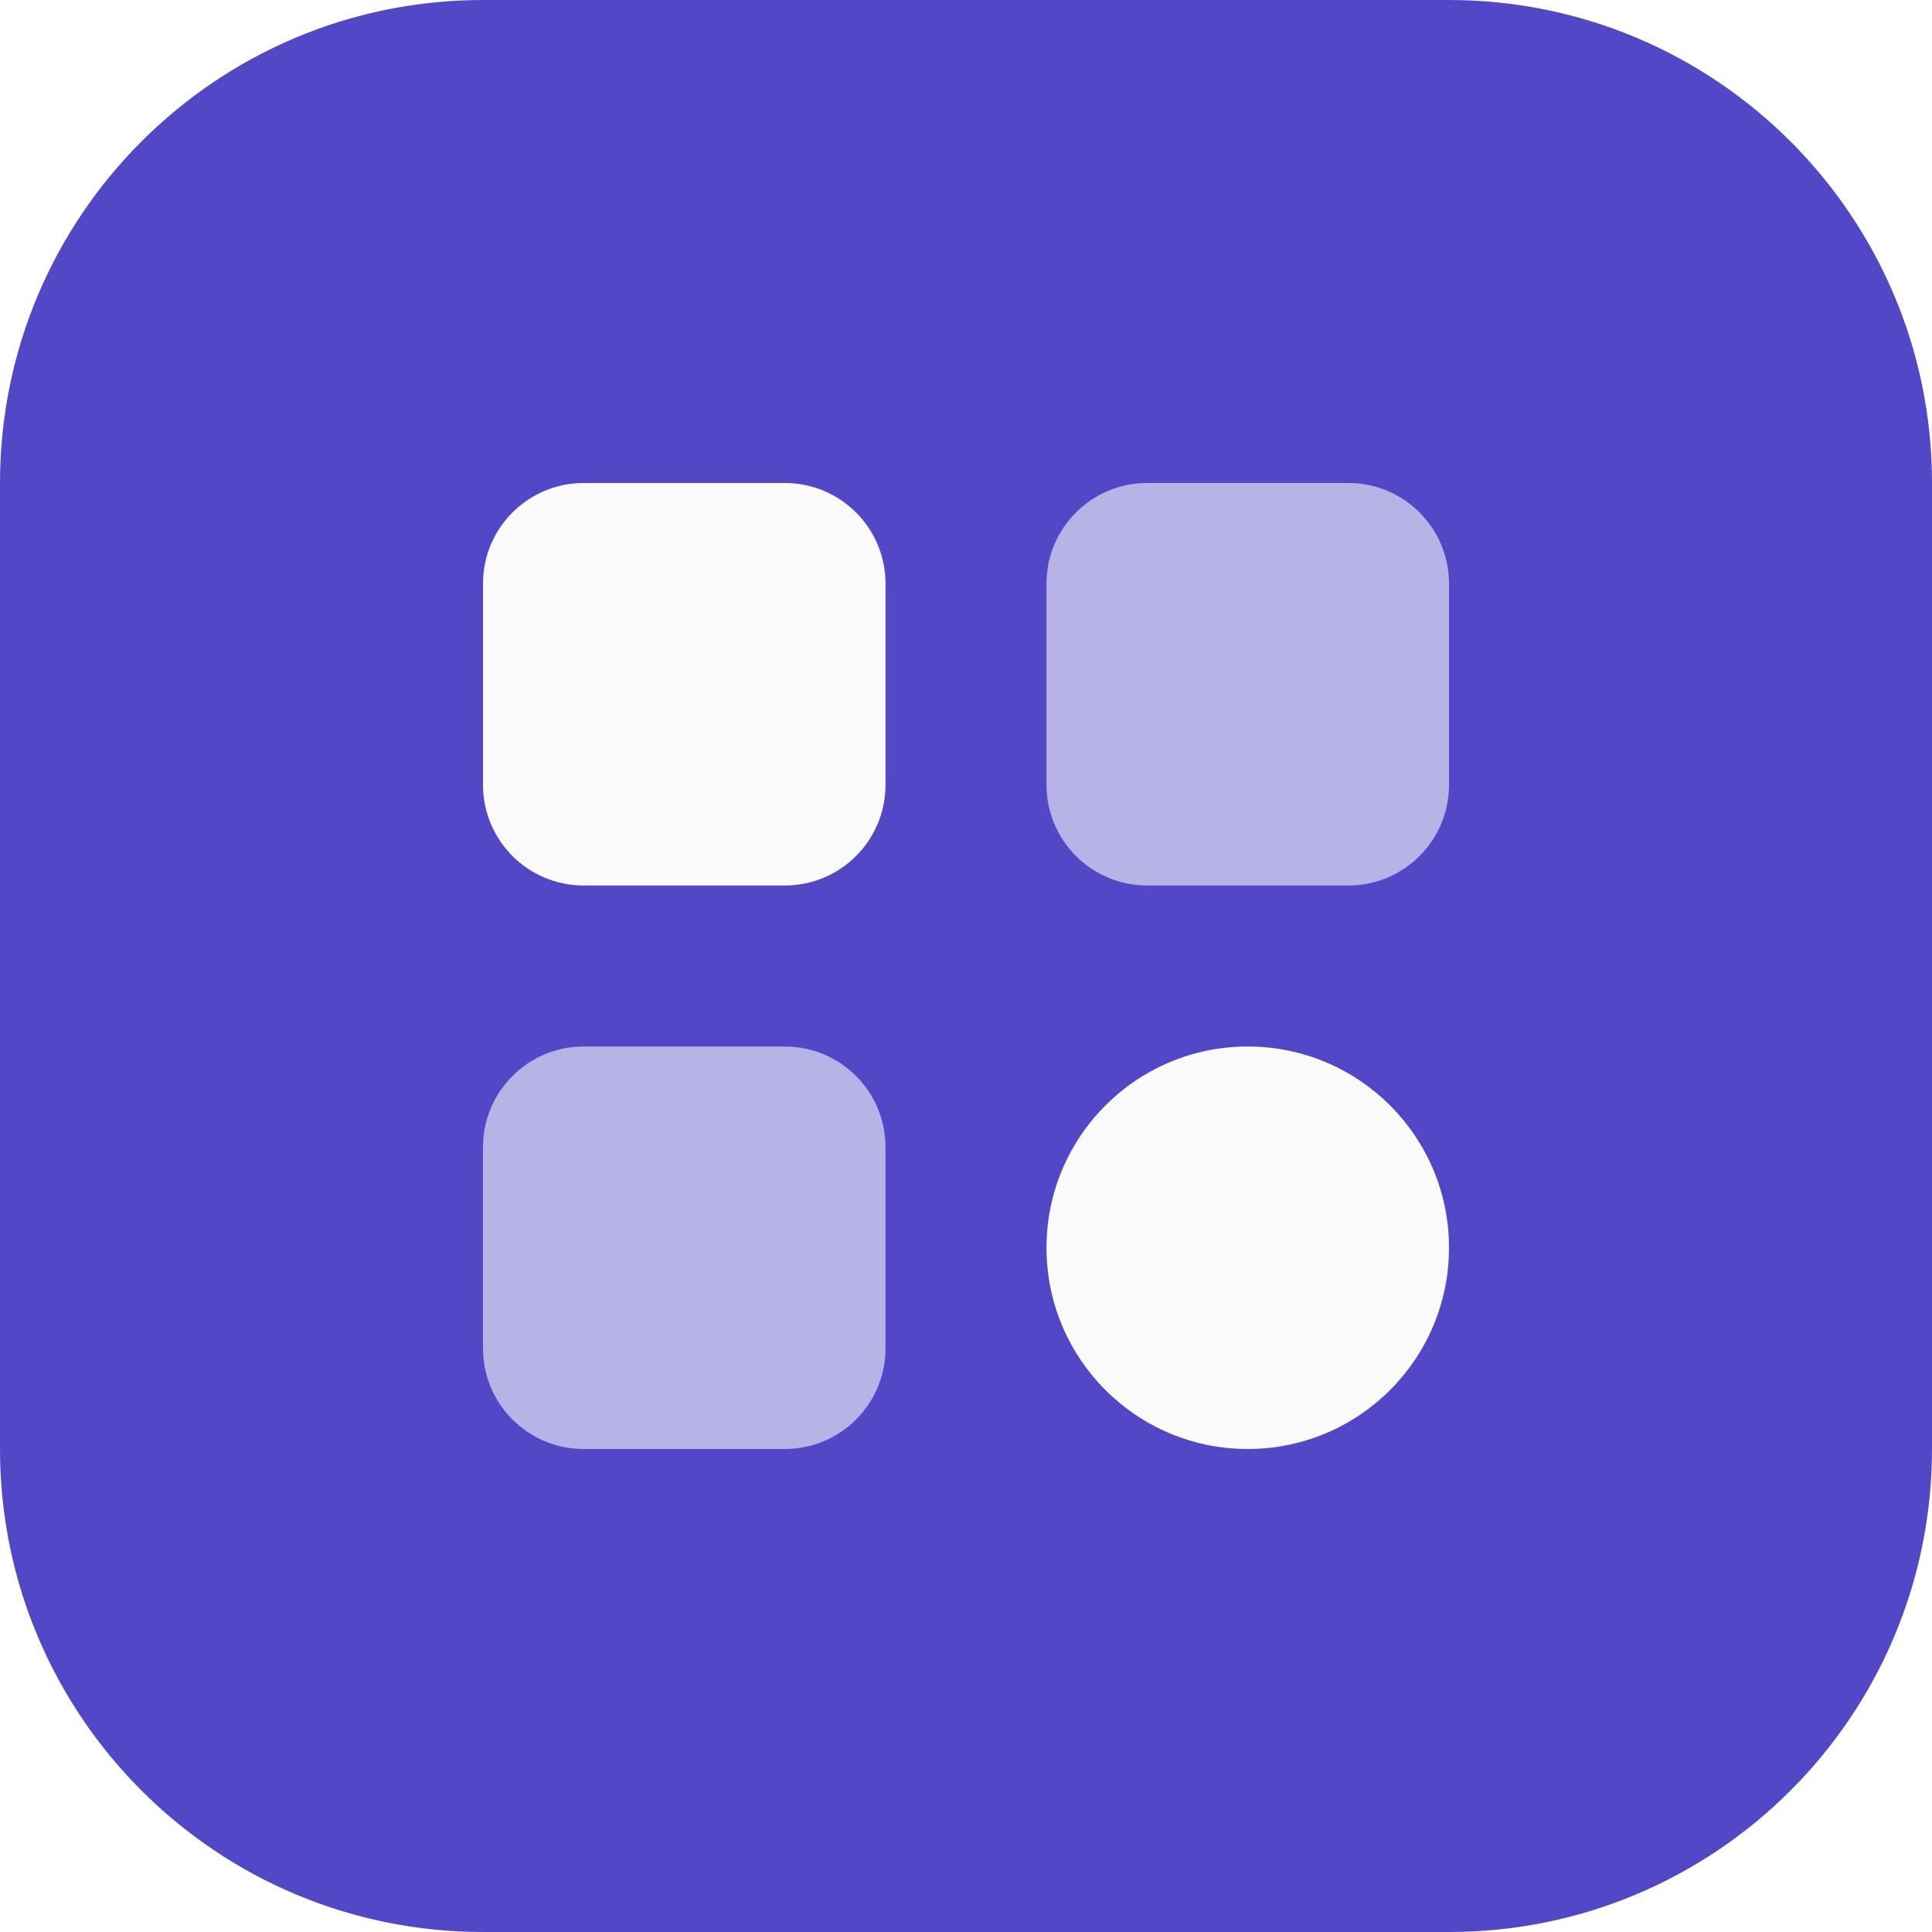
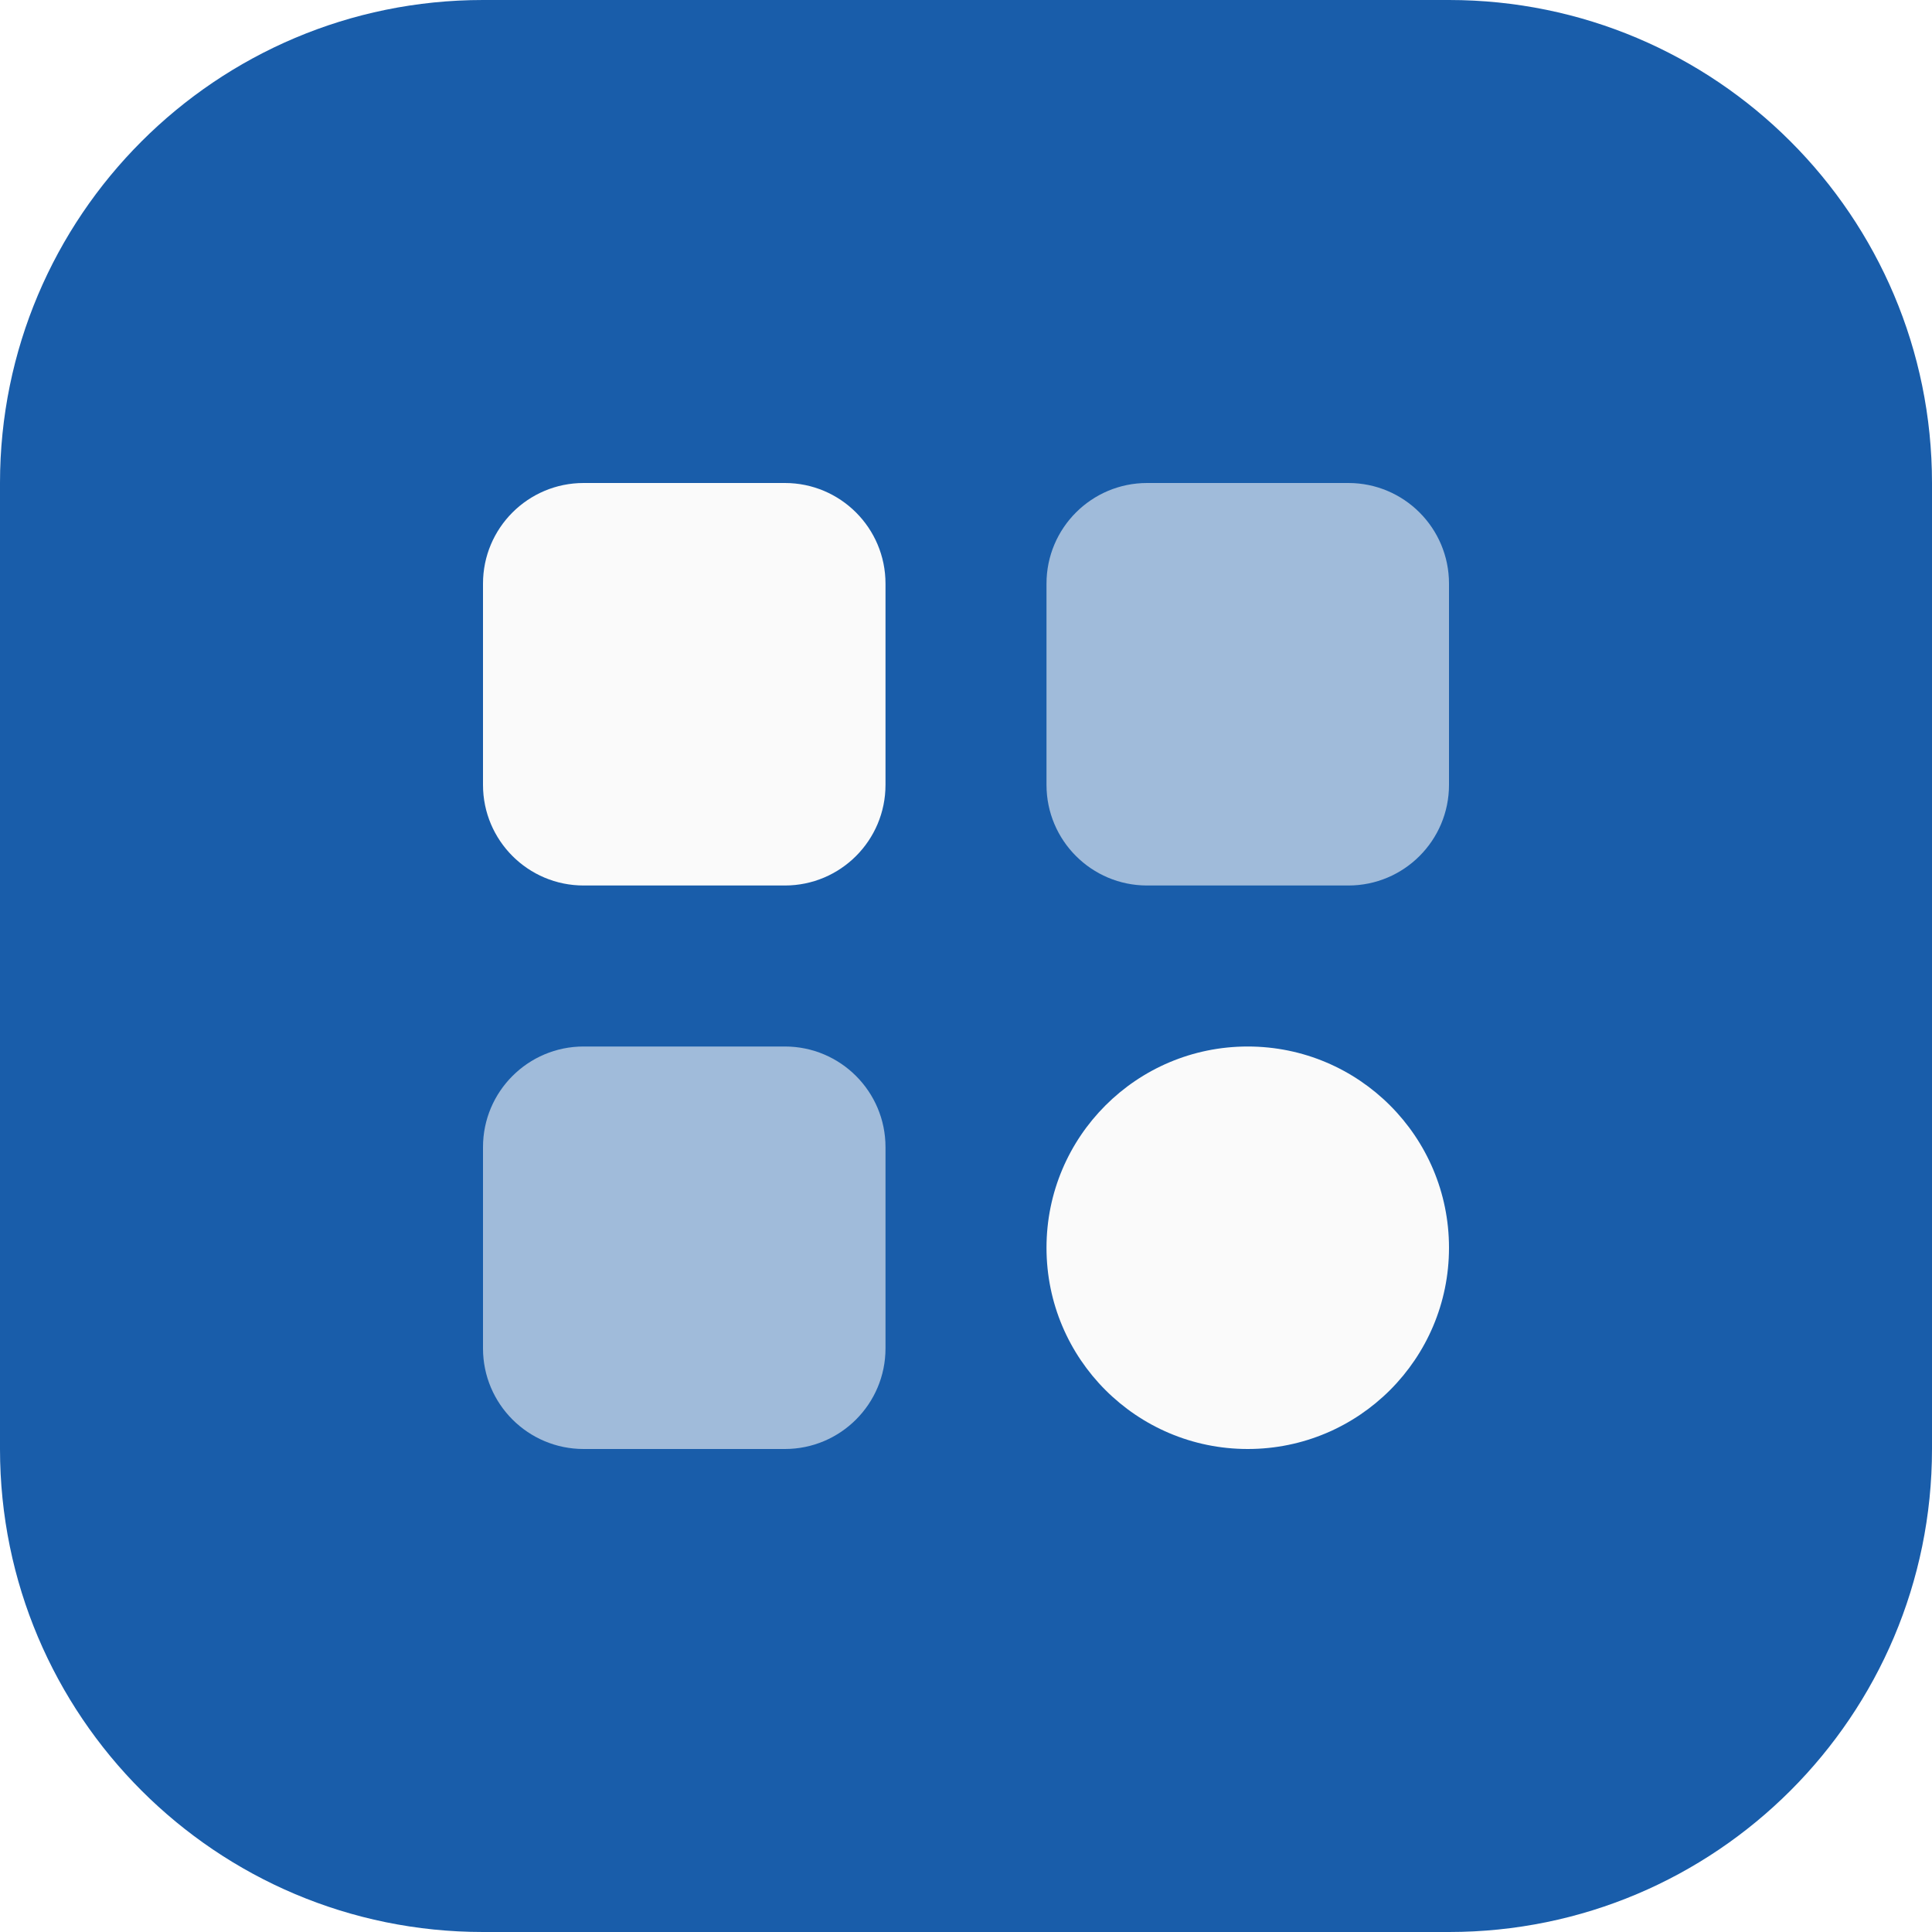
<svg xmlns="http://www.w3.org/2000/svg" viewBox="0 0 24 24">
-   <rect width="24" height="24" rx="6" fill="#5248c7" />
+   <rect width="24" height="24" rx="6" fill="#195daa" />
  <g fill="#fafafa">
    <rect x="6" y="6" width="5" height="5" rx="1.25" />
    <rect x="13" y="6" width="5" height="5" rx="1.25" opacity="0.6" />
    <rect x="6" y="13" width="5" height="5" rx="1.25" opacity="0.6" />
    <rect x="13" y="13" width="5" height="5" rx="2.5" />
  </g>
</svg>
